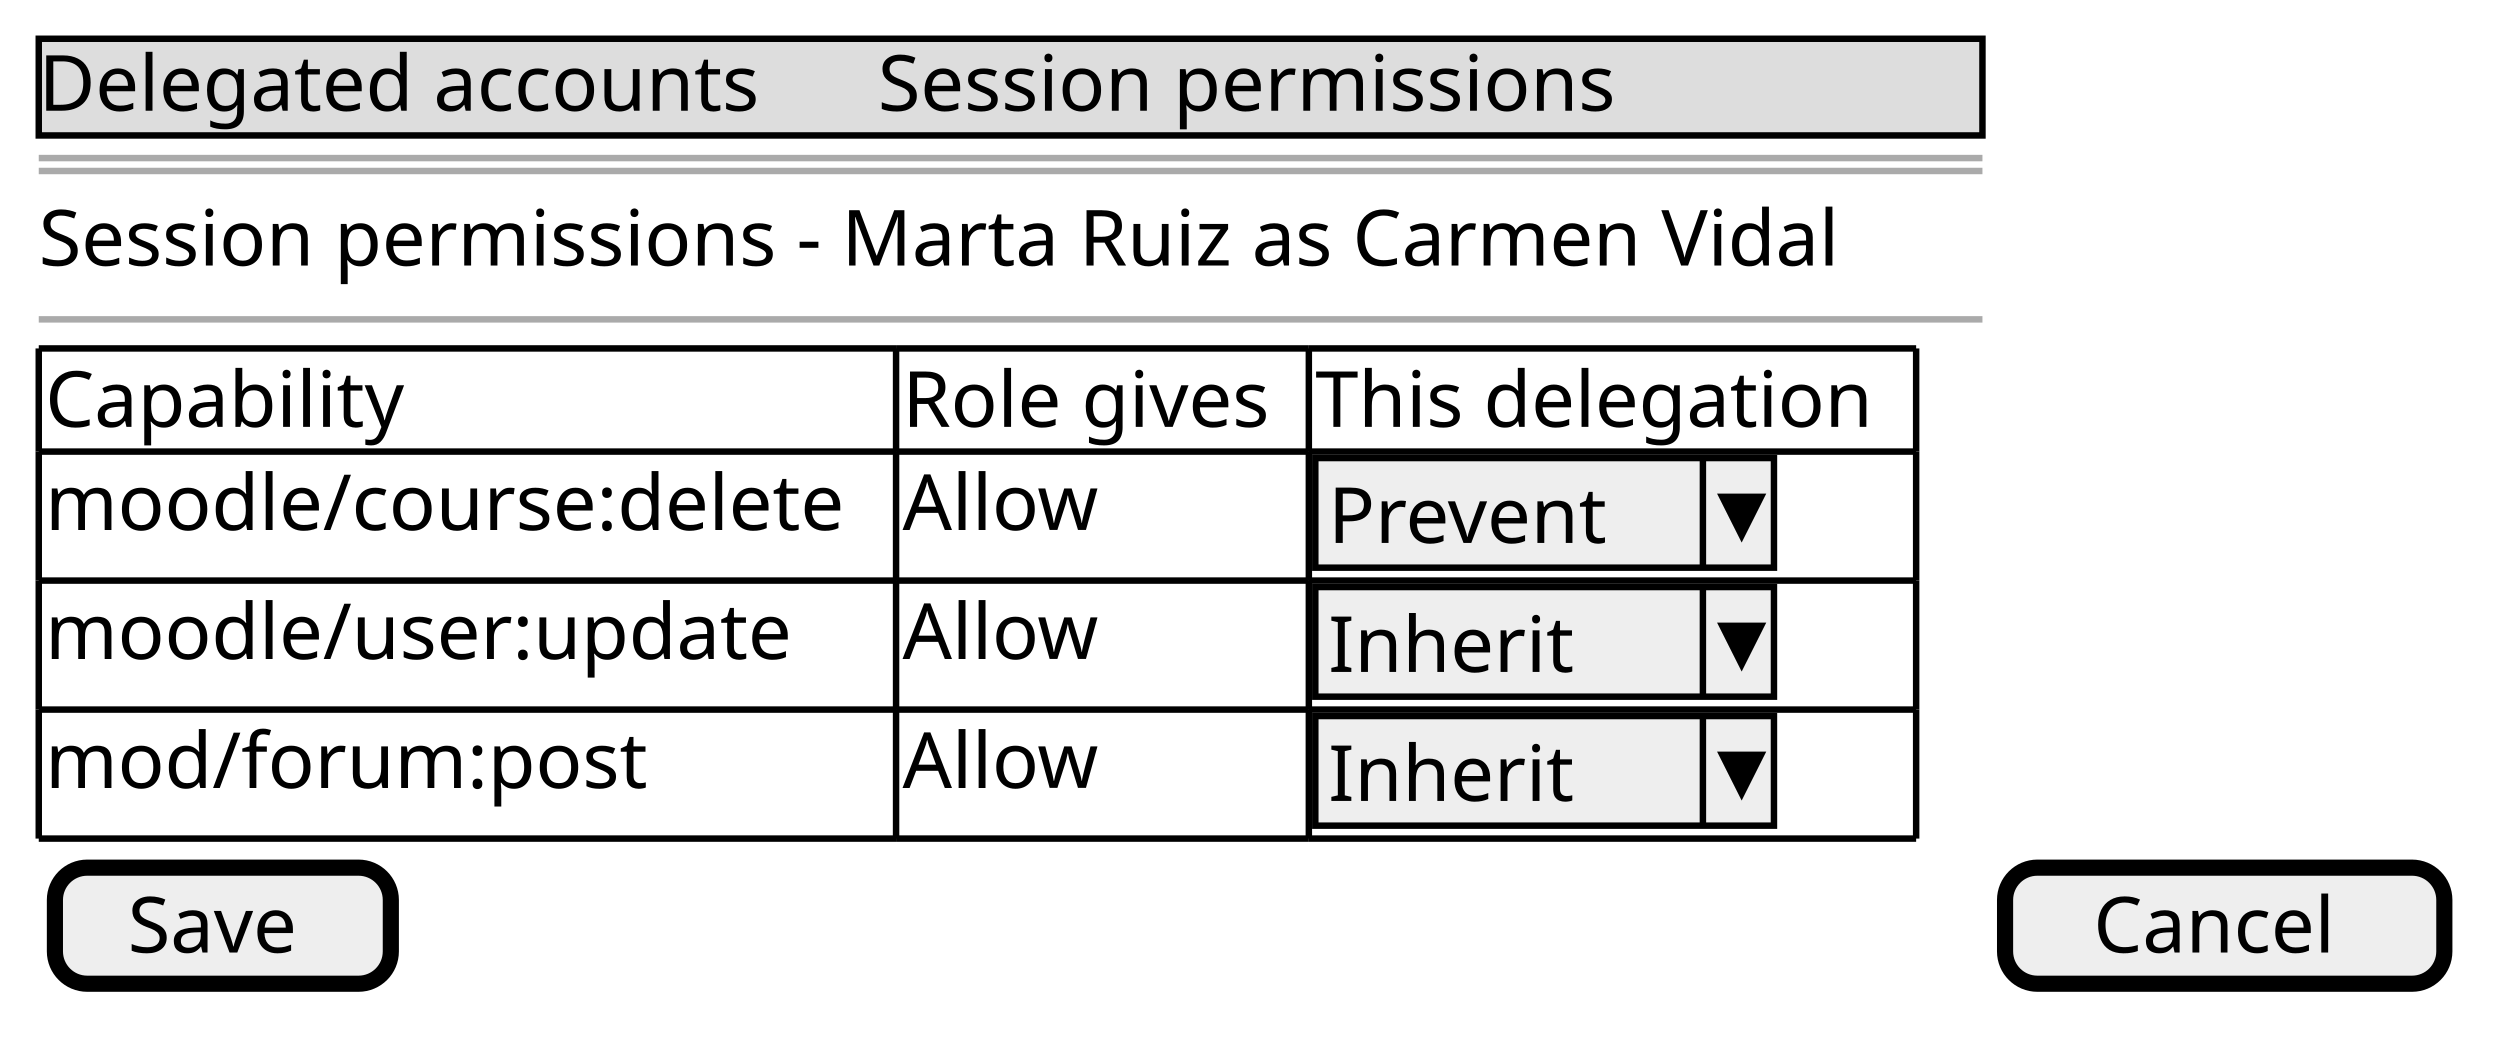
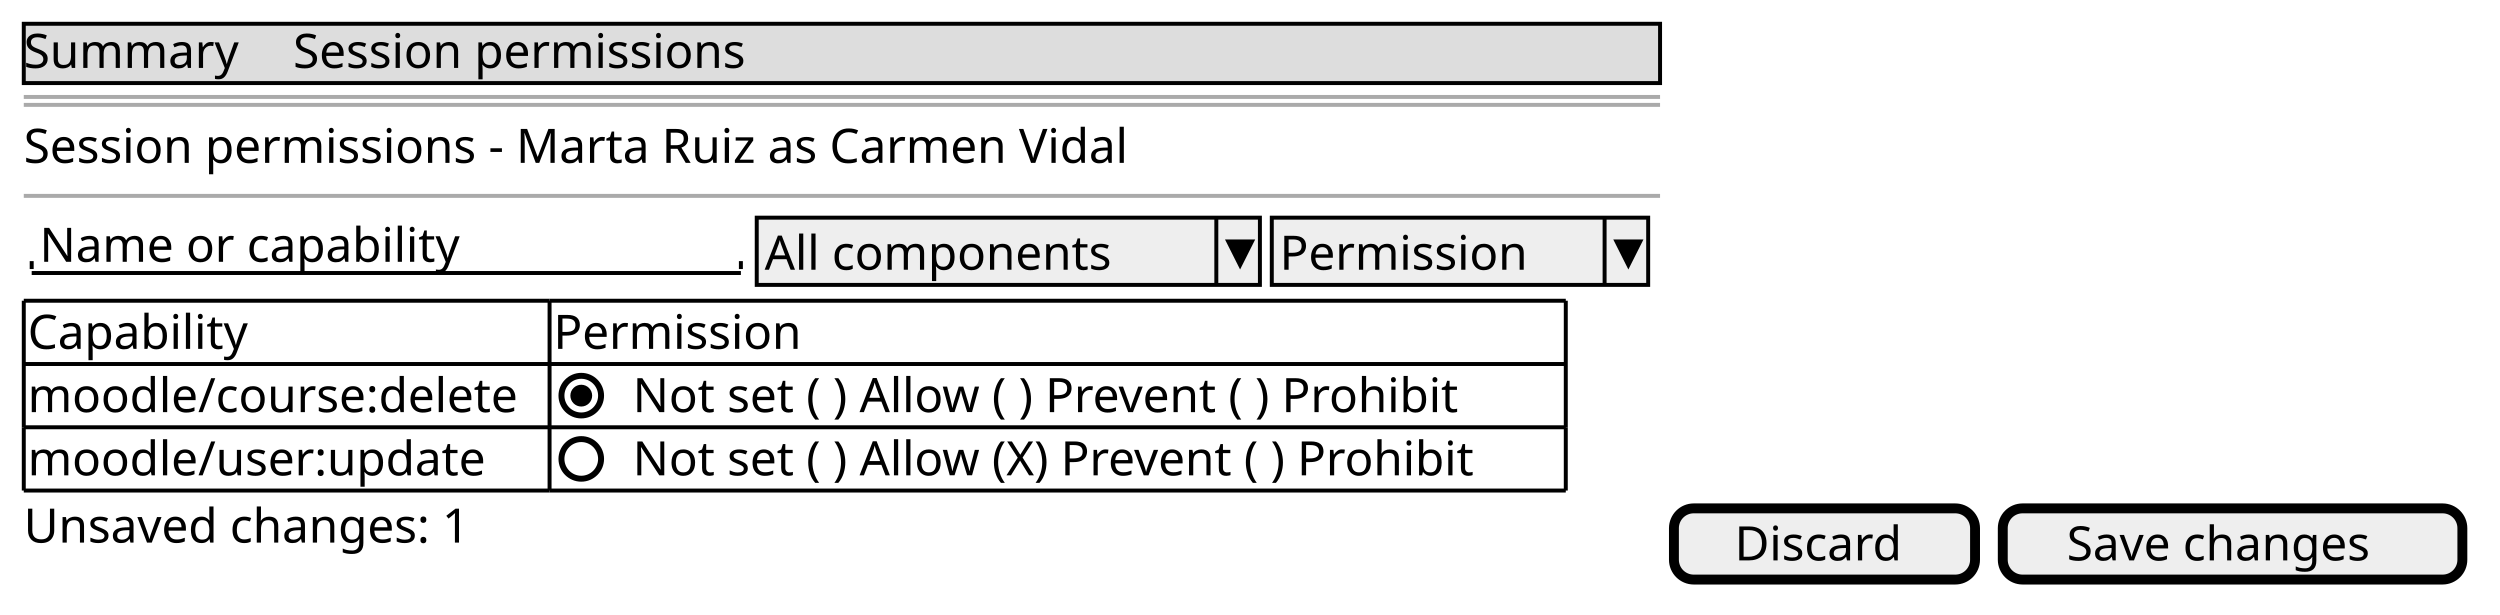
- <svg xmlns="http://www.w3.org/2000/svg" version="1.1" data-diagram-type="SALT" style="width:387px;height:161px;background:#FFFFFF;" width="387px" height="161px" viewBox="0 0 387 161" zoomAndPan="magnify" preserveAspectRatio="none" contentStyleType="text/css">
+ <svg xmlns="http://www.w3.org/2000/svg" version="1.1" data-diagram-type="SALT" style="width:631px;height:155px;background:#FFFFFF;" width="631px" height="155px" viewBox="0 0 631 155" zoomAndPan="magnify" preserveAspectRatio="none" contentStyleType="text/css">
  <defs />
  <g font-family="sans-serif" lengthAdjust="spacing">
-     <rect x="6" y="6" width="300.883" height="14.969" fill="#DDD" style="stroke:#000;stroke-width:1;" />
-     <text x="6" y="17.139" fill="#000" font-size="12" textLength="119.889">Delegated accounts</text>
-     <text x="135.889" y="17.139" fill="#000" font-size="12" textLength="121.594">Session permissions</text>
-     <line x1="6" y1="24.469" x2="306.883" y2="24.469" style="stroke:#AAA;stroke-width:1;" />
-     <line x1="6" y1="26.469" x2="306.883" y2="26.469" style="stroke:#AAA;stroke-width:1;" />
+     <rect x="6" y="6" width="413" height="14.969" fill="#DDD" style="stroke:#000;stroke-width:1;" />
+     <text x="6" y="17.139" fill="#000" font-size="12" textLength="57.99">Summary</text>
+     <text x="73.99" y="17.139" fill="#000" font-size="12" textLength="121.594">Session permissions</text>
+     <line x1="6" y1="24.469" x2="419" y2="24.469" style="stroke:#AAA;stroke-width:1;" />
+     <line x1="6" y1="26.469" x2="419" y2="26.469" style="stroke:#AAA;stroke-width:1;" />
    <text x="6" y="41.107" fill="#000" font-size="12" textLength="299.883">Session permissions - Marta Ruiz as Carmen Vidal</text>
-     <line x1="6" y1="49.438" x2="306.883" y2="49.438" style="stroke:#AAA;stroke-width:1;" />
-     <text x="7" y="66.076" fill="#000" font-size="12" textLength="60.129">Capability</text>
-     <text x="139.711" y="66.076" fill="#000" font-size="12" textLength="61.898">Role gives</text>
-     <text x="203.609" y="66.076" fill="#000" font-size="12" textLength="92.01">This delegation</text>
-     <text x="7" y="82.045" fill="#000" font-size="12" textLength="130.711">moodle/course:delete</text>
-     <text x="139.711" y="82.045" fill="#000" font-size="12" textLength="32.033">Allow</text>
-     <rect x="203.609" y="70.906" width="71" height="16.969" fill="#EEE" style="stroke:#000;stroke-width:1;" />
-     <text x="205.609" y="84.045" fill="#000" font-size="12" textLength="46.348">Prevent</text>
-     <line x1="263.609" y1="70.906" x2="263.609" y2="87.875" style="stroke:#000;stroke-width:1;" />
-     <polygon points="266.609,76.906,272.609,76.906,269.609,82.875" fill="#000" style="stroke:#000;stroke-width:1;stroke-linejoin:miter;stroke-miterlimit:10;" />
-     <text x="7" y="102.014" fill="#000" font-size="12" textLength="121.248">moodle/user:update</text>
-     <text x="139.711" y="102.014" fill="#000" font-size="12" textLength="32.033">Allow</text>
-     <rect x="203.609" y="90.875" width="71" height="16.969" fill="#EEE" style="stroke:#000;stroke-width:1;" />
-     <text x="205.609" y="104.014" fill="#000" font-size="12" textLength="39.105">Inherit</text>
-     <line x1="263.609" y1="90.875" x2="263.609" y2="107.844" style="stroke:#000;stroke-width:1;" />
-     <polygon points="266.609,96.875,272.609,96.875,269.609,102.844" fill="#000" style="stroke:#000;stroke-width:1;stroke-linejoin:miter;stroke-miterlimit:10;" />
-     <text x="7" y="121.982" fill="#000" font-size="12" textLength="96.445">mod/forum:post</text>
-     <text x="139.711" y="121.982" fill="#000" font-size="12" textLength="32.033">Allow</text>
-     <rect x="203.609" y="110.844" width="71" height="16.969" fill="#EEE" style="stroke:#000;stroke-width:1;" />
-     <text x="205.609" y="123.982" fill="#000" font-size="12" textLength="39.105">Inherit</text>
-     <line x1="263.609" y1="110.844" x2="263.609" y2="127.813" style="stroke:#000;stroke-width:1;" />
-     <polygon points="266.609,116.844,272.609,116.844,269.609,122.813" fill="#000" style="stroke:#000;stroke-width:1;stroke-linejoin:miter;stroke-miterlimit:10;" />
-     <line x1="6" y1="53.938" x2="138.711" y2="53.938" style="stroke:#000;stroke-width:1;" />
-     <line x1="6" y1="129.813" x2="138.711" y2="129.813" style="stroke:#000;stroke-width:1;" />
-     <line x1="138.711" y1="53.938" x2="202.609" y2="53.938" style="stroke:#000;stroke-width:1;" />
-     <line x1="138.711" y1="129.813" x2="202.609" y2="129.813" style="stroke:#000;stroke-width:1;" />
-     <line x1="202.609" y1="53.938" x2="296.619" y2="53.938" style="stroke:#000;stroke-width:1;" />
-     <line x1="202.609" y1="129.813" x2="296.619" y2="129.813" style="stroke:#000;stroke-width:1;" />
-     <line x1="6" y1="69.906" x2="138.711" y2="69.906" style="stroke:#000;stroke-width:1;" />
-     <line x1="138.711" y1="69.906" x2="202.609" y2="69.906" style="stroke:#000;stroke-width:1;" />
-     <line x1="202.609" y1="69.906" x2="296.619" y2="69.906" style="stroke:#000;stroke-width:1;" />
-     <line x1="6" y1="89.875" x2="138.711" y2="89.875" style="stroke:#000;stroke-width:1;" />
-     <line x1="138.711" y1="89.875" x2="202.609" y2="89.875" style="stroke:#000;stroke-width:1;" />
-     <line x1="202.609" y1="89.875" x2="296.619" y2="89.875" style="stroke:#000;stroke-width:1;" />
-     <line x1="6" y1="109.844" x2="138.711" y2="109.844" style="stroke:#000;stroke-width:1;" />
-     <line x1="138.711" y1="109.844" x2="202.609" y2="109.844" style="stroke:#000;stroke-width:1;" />
-     <line x1="202.609" y1="109.844" x2="296.619" y2="109.844" style="stroke:#000;stroke-width:1;" />
-     <line x1="6" y1="53.938" x2="6" y2="69.906" style="stroke:#000;stroke-width:1;" />
-     <line x1="296.619" y1="53.938" x2="296.619" y2="69.906" style="stroke:#000;stroke-width:1;" />
-     <line x1="6" y1="69.906" x2="6" y2="89.875" style="stroke:#000;stroke-width:1;" />
-     <line x1="296.619" y1="69.906" x2="296.619" y2="89.875" style="stroke:#000;stroke-width:1;" />
-     <line x1="6" y1="89.875" x2="6" y2="109.844" style="stroke:#000;stroke-width:1;" />
-     <line x1="296.619" y1="89.875" x2="296.619" y2="109.844" style="stroke:#000;stroke-width:1;" />
-     <line x1="6" y1="109.844" x2="6" y2="129.813" style="stroke:#000;stroke-width:1;" />
-     <line x1="296.619" y1="109.844" x2="296.619" y2="129.813" style="stroke:#000;stroke-width:1;" />
-     <line x1="138.711" y1="53.938" x2="138.711" y2="69.906" style="stroke:#000;stroke-width:1;" />
-     <line x1="202.609" y1="53.938" x2="202.609" y2="69.906" style="stroke:#000;stroke-width:1;" />
-     <line x1="138.711" y1="69.906" x2="138.711" y2="89.875" style="stroke:#000;stroke-width:1;" />
-     <line x1="202.609" y1="69.906" x2="202.609" y2="89.875" style="stroke:#000;stroke-width:1;" />
-     <line x1="138.711" y1="89.875" x2="138.711" y2="109.844" style="stroke:#000;stroke-width:1;" />
-     <line x1="202.609" y1="89.875" x2="202.609" y2="109.844" style="stroke:#000;stroke-width:1;" />
-     <line x1="138.711" y1="109.844" x2="138.711" y2="129.813" style="stroke:#000;stroke-width:1;" />
-     <line x1="202.609" y1="109.844" x2="202.609" y2="129.813" style="stroke:#000;stroke-width:1;" />
-     <rect x="8.5" y="134.313" width="52" height="17.969" fill="#EEE" style="stroke:#000;stroke-width:2.5;" rx="5" ry="5" />
-     <text x="19.772" y="147.451" fill="#000" font-size="12" textLength="29.455">Save</text>
-     <rect x="310.383" y="134.313" width="68" height="17.969" fill="#EEE" style="stroke:#000;stroke-width:2.5;" rx="5" ry="5" />
-     <text x="324.057" y="147.451" fill="#000" font-size="12" textLength="40.652">Cancel</text>
+     <line x1="6" y1="49.438" x2="419" y2="49.438" style="stroke:#AAA;stroke-width:1;" />
+     <text x="10" y="66.076" fill="#000" font-size="12" textLength="113.654">Name or capability</text>
+     <line x1="8" y1="68.906" x2="187" y2="68.906" style="stroke:#000;stroke-width:1;" />
+     <line x1="8" y1="65.906" x2="8" y2="67.906" style="stroke:#000;stroke-width:1;" />
+     <line x1="187" y1="65.906" x2="187" y2="67.906" style="stroke:#000;stroke-width:1;" />
+     <rect x="191" y="54.938" width="127" height="16.969" fill="#EEE" style="stroke:#000;stroke-width:1;" />
+     <text x="193" y="68.076" fill="#000" font-size="12" textLength="92.83">All components</text>
+     <line x1="307" y1="54.938" x2="307" y2="71.906" style="stroke:#000;stroke-width:1;" />
+     <polygon points="310,60.938,316,60.938,313,66.906" fill="#000" style="stroke:#000;stroke-width:1;stroke-linejoin:miter;stroke-miterlimit:10;" />
+     <rect x="321" y="54.938" width="95" height="16.969" fill="#EEE" style="stroke:#000;stroke-width:1;" />
+     <text x="323" y="68.076" fill="#000" font-size="12" textLength="65.361">Permission</text>
+     <line x1="405" y1="54.938" x2="405" y2="71.906" style="stroke:#000;stroke-width:1;" />
+     <polygon points="408,60.938,414,60.938,411,66.906" fill="#000" style="stroke:#000;stroke-width:1;stroke-linejoin:miter;stroke-miterlimit:10;" />
+     <text x="7" y="88.045" fill="#000" font-size="12" textLength="60.129">Capability</text>
+     <text x="139.711" y="88.045" fill="#000" font-size="12" textLength="65.361">Permission</text>
+     <text x="7" y="104.014" fill="#000" font-size="12" textLength="130.711">moodle/course:delete</text>
+     <text x="159.711" y="104.014" fill="#000" font-size="12" textLength="230.086">Not set ( ) Allow ( ) Prevent ( ) Prohibit</text>
+     <ellipse cx="146.711" cy="99.859" rx="5" ry="5" fill="none" style="stroke:#000;stroke-width:1.5;" />
+     <ellipse cx="146.711" cy="99.859" rx="2" ry="2" fill="#000" style="stroke:#000;stroke-width:1.5;" />
+     <text x="7" y="119.982" fill="#000" font-size="12" textLength="121.248">moodle/user:update</text>
+     <text x="159.711" y="119.982" fill="#000" font-size="12" textLength="234.492">Not set ( ) Allow (X) Prevent ( ) Prohibit</text>
+     <ellipse cx="146.711" cy="115.828" rx="5" ry="5" fill="none" style="stroke:#000;stroke-width:1.5;" />
+     <line x1="6" y1="75.906" x2="138.711" y2="75.906" style="stroke:#000;stroke-width:1;" />
+     <line x1="6" y1="123.813" x2="138.711" y2="123.813" style="stroke:#000;stroke-width:1;" />
+     <line x1="138.711" y1="75.906" x2="395.203" y2="75.906" style="stroke:#000;stroke-width:1;" />
+     <line x1="138.711" y1="123.813" x2="395.203" y2="123.813" style="stroke:#000;stroke-width:1;" />
+     <line x1="6" y1="91.875" x2="138.711" y2="91.875" style="stroke:#000;stroke-width:1;" />
+     <line x1="138.711" y1="91.875" x2="395.203" y2="91.875" style="stroke:#000;stroke-width:1;" />
+     <line x1="6" y1="107.844" x2="138.711" y2="107.844" style="stroke:#000;stroke-width:1;" />
+     <line x1="138.711" y1="107.844" x2="395.203" y2="107.844" style="stroke:#000;stroke-width:1;" />
+     <line x1="6" y1="75.906" x2="6" y2="91.875" style="stroke:#000;stroke-width:1;" />
+     <line x1="395.203" y1="75.906" x2="395.203" y2="91.875" style="stroke:#000;stroke-width:1;" />
+     <line x1="6" y1="91.875" x2="6" y2="107.844" style="stroke:#000;stroke-width:1;" />
+     <line x1="395.203" y1="91.875" x2="395.203" y2="107.844" style="stroke:#000;stroke-width:1;" />
+     <line x1="6" y1="107.844" x2="6" y2="123.813" style="stroke:#000;stroke-width:1;" />
+     <line x1="395.203" y1="107.844" x2="395.203" y2="123.813" style="stroke:#000;stroke-width:1;" />
+     <line x1="138.711" y1="75.906" x2="138.711" y2="91.875" style="stroke:#000;stroke-width:1;" />
+     <line x1="138.711" y1="91.875" x2="138.711" y2="107.844" style="stroke:#000;stroke-width:1;" />
+     <line x1="138.711" y1="107.844" x2="138.711" y2="123.813" style="stroke:#000;stroke-width:1;" />
+     <text x="6" y="136.951" fill="#000" font-size="12" textLength="121.816">Unsaved changes: 1</text>
+     <rect x="422.5" y="128.313" width="76" height="17.969" fill="#EEE" style="stroke:#000;stroke-width:2.5;" rx="5" ry="5" />
+     <text x="437.836" y="141.451" fill="#000" font-size="12" textLength="45.328">Discard</text>
+     <rect x="505.5" y="128.313" width="116" height="17.969" fill="#EEE" style="stroke:#000;stroke-width:2.5;" rx="5" ry="5" />
+     <text x="521.658" y="141.451" fill="#000" font-size="12" textLength="83.684">Save changes</text>
  </g>
</svg>
